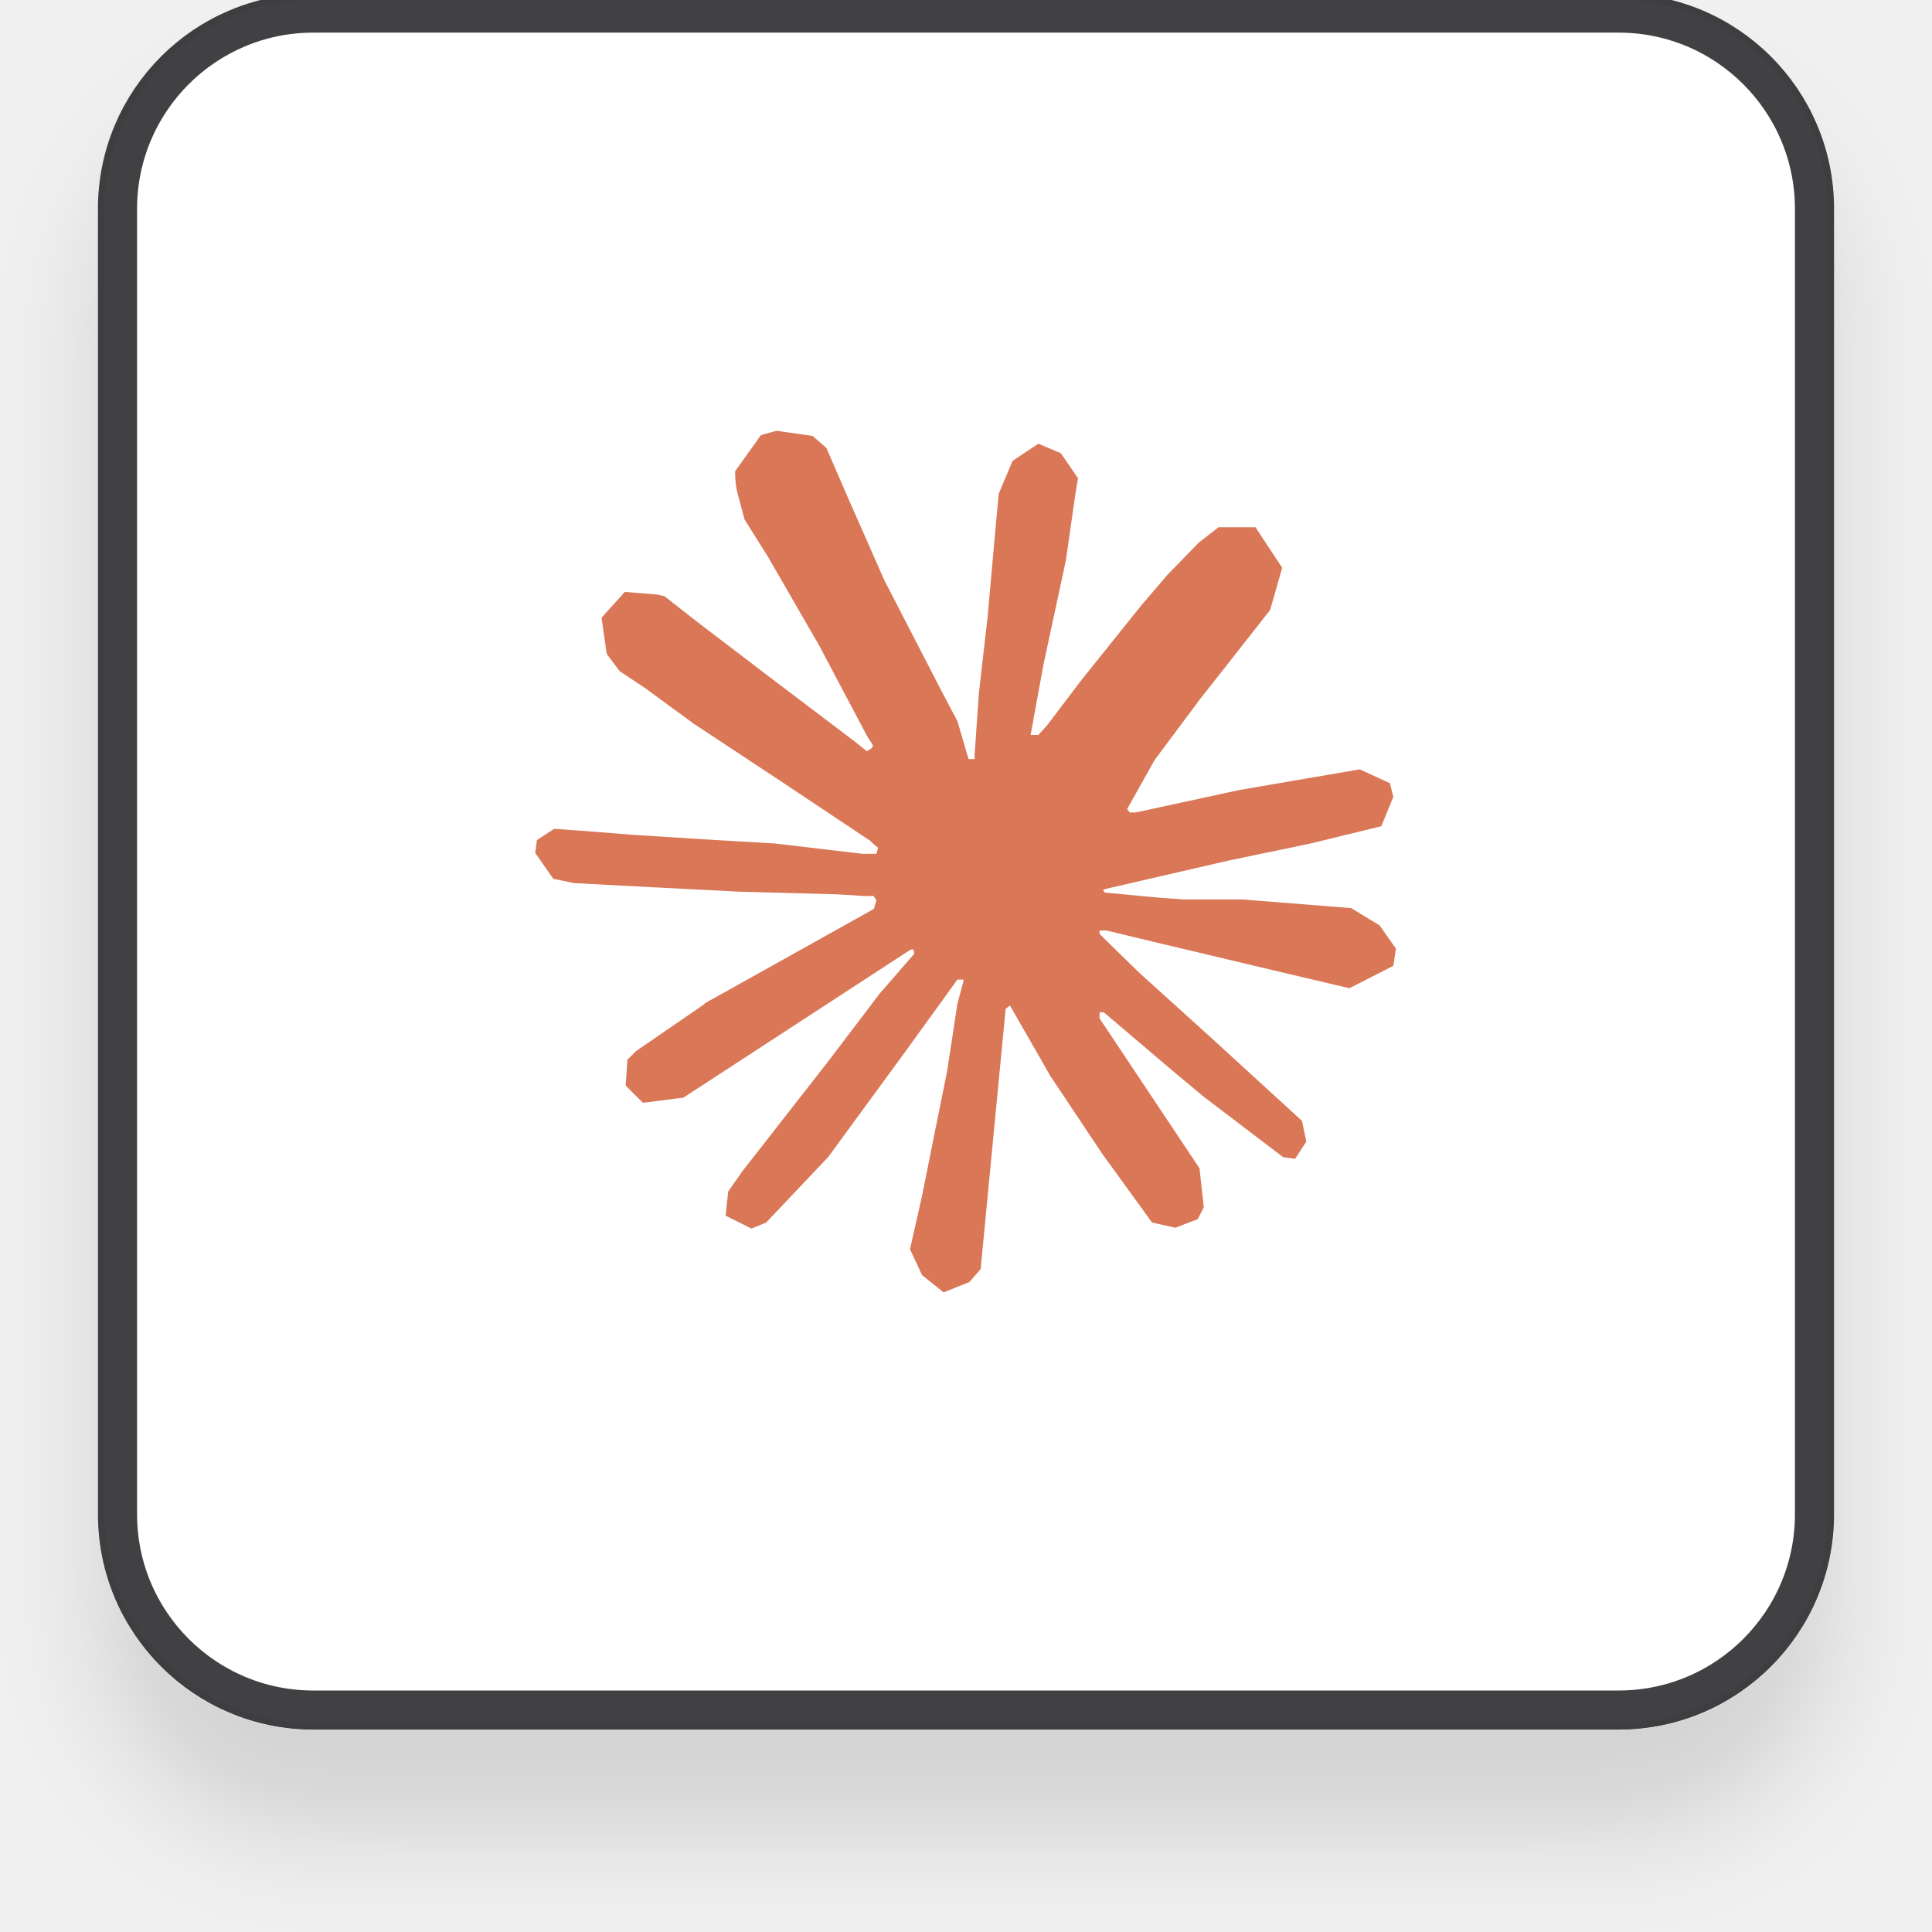
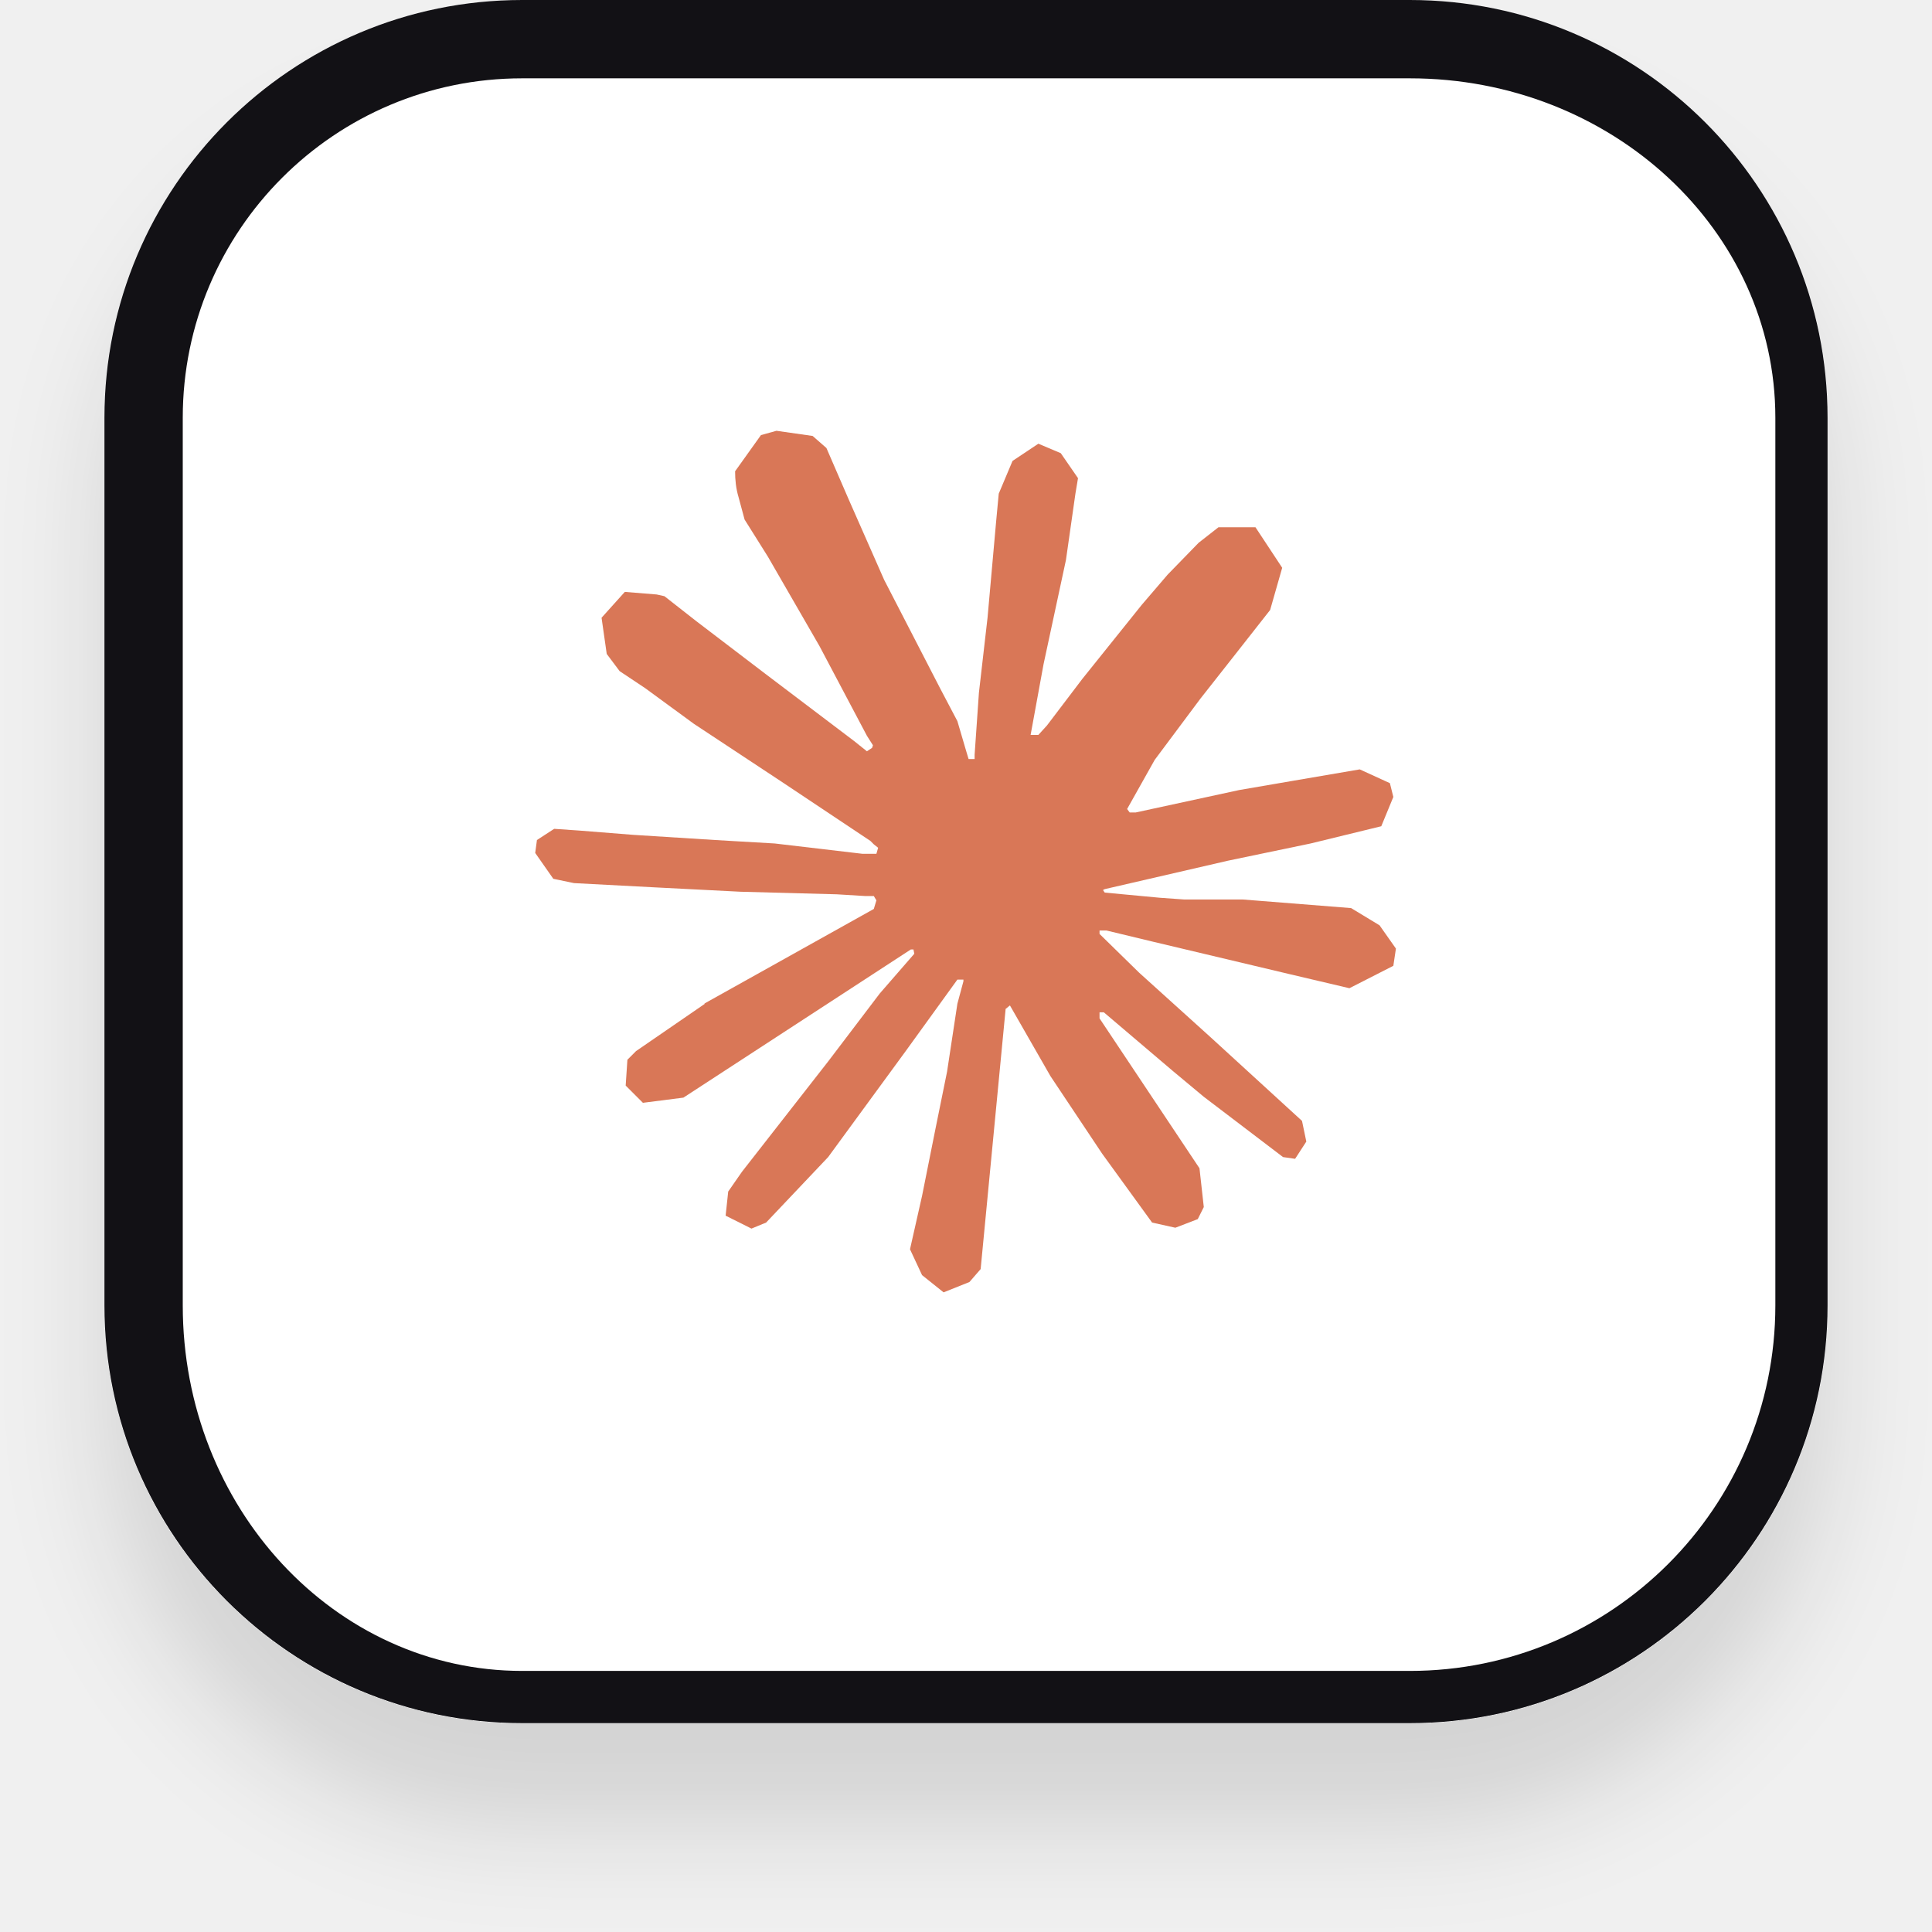
<svg xmlns="http://www.w3.org/2000/svg" width="74" height="74" viewBox="0 0 74 74" fill="none">
-   <g filter="url(#filter0_d_565_785)">
-     <rect x="4" y="0" width="66" height="66" rx="8" fill="white" />
-     <rect x="4.5" y="0.5" width="65" height="65" rx="7.5" stroke="#121115" stroke-opacity="0.8" stroke-width="1.5" />
+   <g filter="url(#filter0_d_1121_870)">
+     <mask id="path-1-inside-1_1121_870" fill="white">
+       <path d="M4 16C4 7.163 11.163 0 20 0H54C62.837 0 70 7.163 70 16V50C70 58.837 62.837 66 54 66H20C11.163 66 4 58.837 4 50V16Z" />
+     </mask>
+     <path d="M4 16C4 7.163 11.163 0 20 0H54C62.837 0 70 7.163 70 16V50C70 58.837 62.837 66 54 66H20C11.163 66 4 58.837 4 50V16Z" fill="white" />
+     <path d="M1 16C1 5.507 9.507 -3 20 -3H54C63.941 -3 72 5.059 72 15L68 16C68 8.82 61.732 3 54 3H20C12.82 3 7 8.82 7 16H1ZM72 50C72 59.941 63.941 68 54 68H19C9.059 68 1 59.941 1 50H7C7 57.732 12.82 64 20 64H54C61.732 64 68 57.732 68 50H72ZM19 68C9.059 68 1 59.941 1 50V16C1 5.507 9.507 -3 20 -3V3C12.82 3 7 8.82 7 16V50C7 57.732 12.82 64 20 64L19 68ZM54 -3C63.941 -3 72 5.059 72 15V50C72 59.941 63.941 68 54 68V64C61.732 64 68 57.732 68 50V16C68 8.82 61.732 3 54 3V-3Z" fill="#121115" mask="url(#path-1-inside-1_1121_870)" />
  </g>
-   <g clip-path="url(#clip0_565_785)">
+   <g clip-path="url(#clip0_1121_870)">
    <path d="M26.968 38.445L33.469 34.815L33.568 34.485L33.469 34.32H33.139L32.05 34.254L28.354 34.155L25.12 33.99L21.985 33.825L21.193 33.66L20.5 32.67L20.566 32.175L21.226 31.746L22.183 31.812L24.262 31.977L27.397 32.175L29.674 32.307L33.04 32.703H33.568L33.634 32.472L33.469 32.34L33.337 32.208L30.07 30.03L26.572 27.72L24.724 26.367L23.734 25.707L23.239 25.047L23.041 23.661L23.932 22.671L25.153 22.77L25.45 22.836L26.671 23.793L29.311 25.806L32.71 28.38L33.205 28.776L33.403 28.644L33.436 28.545L33.205 28.182L31.39 24.75L29.41 21.318L28.519 19.899L28.288 19.041C28.189 18.711 28.156 18.381 28.156 18.051L29.146 16.665L29.74 16.5L31.126 16.698L31.654 17.16L32.512 19.14L33.865 22.209L36.01 26.367L36.67 27.621L37 28.743L37.099 29.073H37.33V28.908L37.495 26.532L37.825 23.661L38.155 19.965L38.254 18.909L38.782 17.655L39.772 16.995L40.63 17.358L41.29 18.315L41.191 18.909L40.828 21.45L39.97 25.443L39.475 28.149H39.772L40.102 27.786L41.455 26.004L43.732 23.166L44.722 22.011L45.91 20.79L46.669 20.196H48.088L49.111 21.747L48.649 23.364L47.197 25.212L45.976 26.763L44.227 29.106L43.171 30.987L43.27 31.119H43.501L47.461 30.261L49.573 29.898L52.081 29.469L53.236 29.997L53.368 30.525L52.906 31.647L50.2 32.307L47.032 32.967L42.313 34.056L42.247 34.089L42.313 34.188L44.425 34.386L45.349 34.452H47.593L51.751 34.782L52.84 35.442L53.467 36.333L53.368 36.993L51.685 37.851L49.441 37.323L44.161 36.069L42.379 35.64H42.115V35.772L43.633 37.257L46.372 39.732L49.87 42.933L50.035 43.725L49.606 44.385L49.144 44.319L46.108 42.009L44.92 41.019L42.28 38.775H42.115V39.006L42.709 39.897L45.943 44.748L46.108 46.233L45.877 46.695L45.019 47.025L44.128 46.827L42.214 44.187L40.234 41.217L38.683 38.511L38.518 38.643L37.561 48.609L37.132 49.104L36.142 49.5L35.317 48.84L34.855 47.85L35.317 45.804L35.845 43.164L36.274 41.052L36.67 38.445L36.901 37.587V37.521H36.67L34.69 40.26L31.72 44.319L29.344 46.827L28.783 47.058L27.793 46.563L27.892 45.639L28.42 44.88L31.72 40.656L33.7 38.049L35.02 36.531L34.987 36.366H34.888L26.176 42.042L24.625 42.24L23.965 41.58L24.031 40.59L24.361 40.26L27.001 38.445H26.968Z" fill="#D97757" />
  </g>
  <defs>
-     <filter id="filter0_d_565_785" x="0" y="0" width="74" height="74" filterUnits="userSpaceOnUse" color-interpolation-filters="sRGB">
+     <filter id="filter0_d_1121_870" x="0" y="0" width="74" height="74" filterUnits="userSpaceOnUse" color-interpolation-filters="sRGB">
      <feFlood flood-opacity="0" result="BackgroundImageFix" />
      <feColorMatrix in="SourceAlpha" type="matrix" values="0 0 0 0 0 0 0 0 0 0 0 0 0 0 0 0 0 0 127 0" result="hardAlpha" />
      <feOffset dy="4" />
      <feGaussianBlur stdDeviation="2" />
      <feComposite in2="hardAlpha" operator="out" />
      <feColorMatrix type="matrix" values="0 0 0 0 0 0 0 0 0 0 0 0 0 0 0 0 0 0 0.12 0" />
-       <feBlend mode="normal" in2="BackgroundImageFix" result="effect1_dropShadow_565_785" />
-       <feBlend mode="normal" in="SourceGraphic" in2="effect1_dropShadow_565_785" result="shape" />
+       <feBlend mode="normal" in2="BackgroundImageFix" result="effect1_dropShadow_1121_870" />
+       <feBlend mode="normal" in="SourceGraphic" in2="effect1_dropShadow_1121_870" result="shape" />
    </filter>
-     <clipPath id="clip0_565_785">
+     <clipPath id="clip0_1121_870">
      <rect width="33" height="33" fill="white" transform="translate(20.5 16.5)" />
    </clipPath>
  </defs>
</svg>
